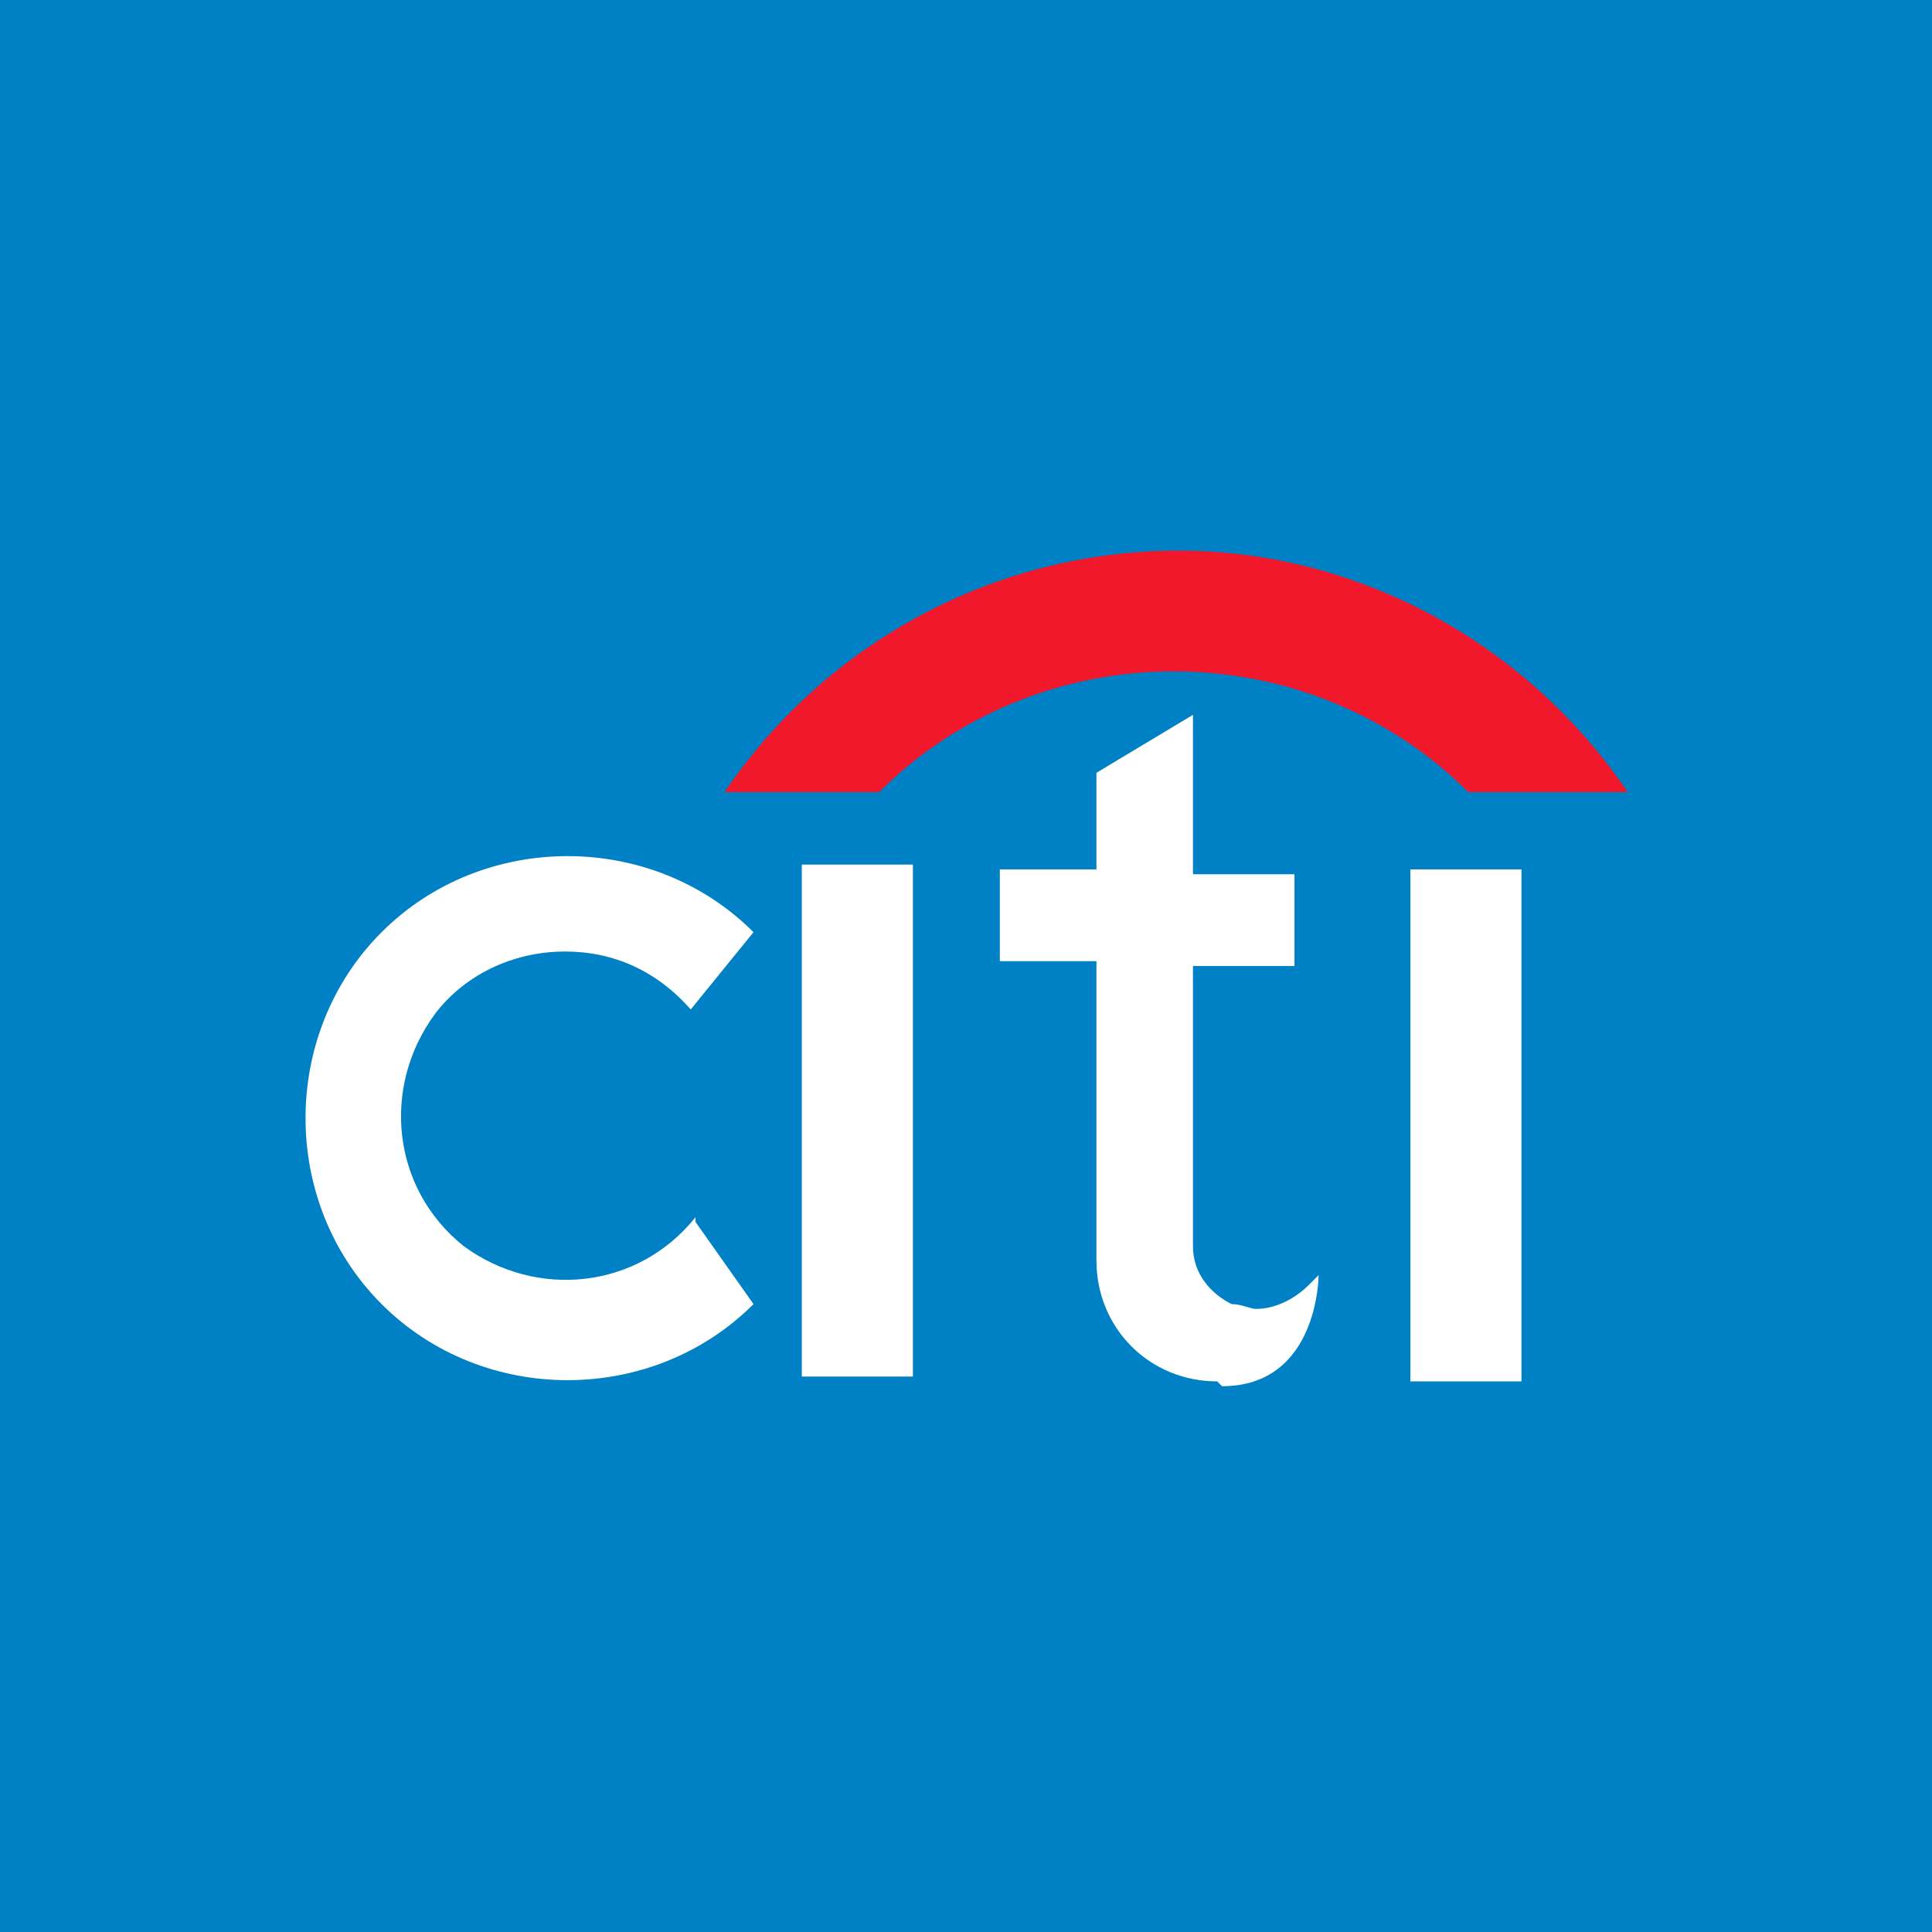
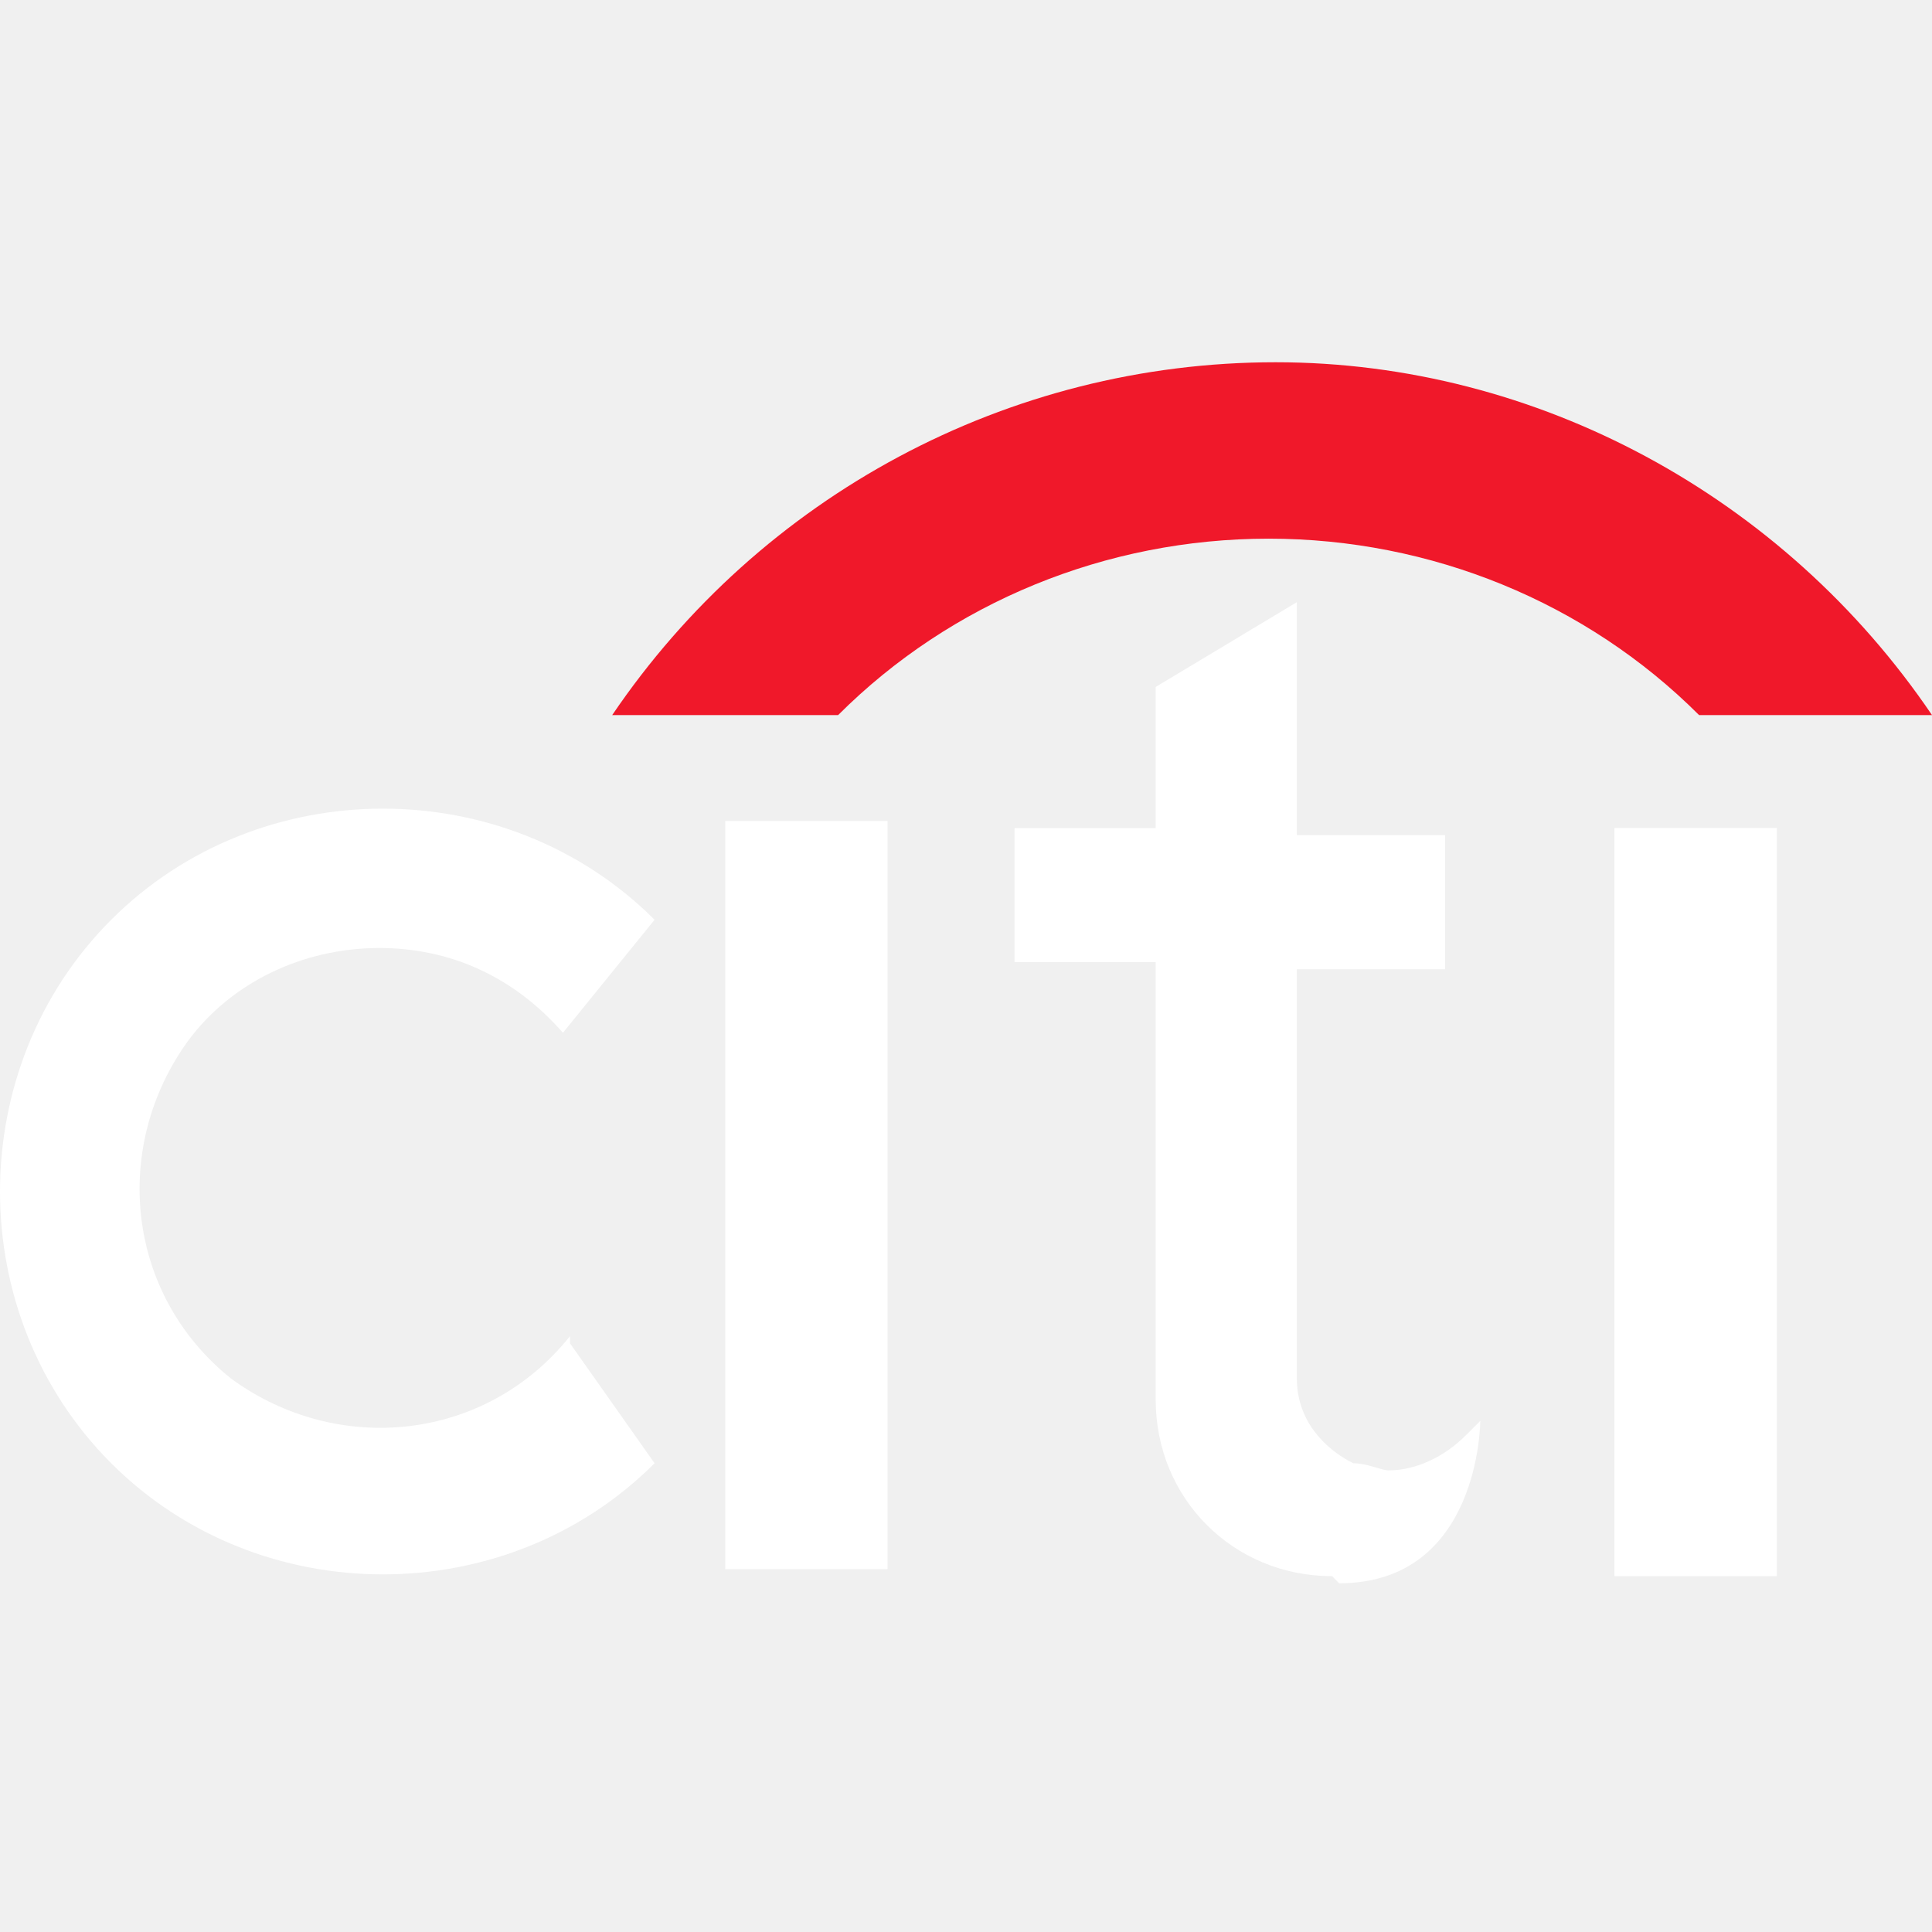
- <svg xmlns="http://www.w3.org/2000/svg" viewBox="0 0 24 24" fill="none">
-   <rect width="24" height="24" fill="#0081C5" />
-   <path transform="translate(-0.474609)" d="M9.115 15.12C8.395 16.02 7.135 16.14 6.235 15.48C5.335 14.76 5.215 13.5 5.875 12.6C6.235 12.12 6.835 11.82 7.495 11.82C8.095 11.82 8.635 12.06 9.055 12.54L9.835 11.58C8.575 10.32 6.475 10.32 5.215 11.58C3.955 12.84 3.955 14.94 5.215 16.2C6.475 17.46 8.575 17.46 9.835 16.2L9.115 15.18V15.12Z" fill="white" />
-   <path transform="translate(-0.474609)" d="M11.815 10.74H10.435V17.1H11.815V10.74Z" fill="white" />
-   <path transform="translate(-0.474609)" d="M19.375 10.8H17.995V17.16H19.375V10.8Z" fill="white" />
-   <path transform="translate(-0.474609)" d="M15.595 17.16C14.755 17.16 14.095 16.5 14.095 15.66C14.095 15.66 14.095 15.6 14.095 15.54V11.94H12.895V10.8H14.095V9.6L15.294 8.88V9.84V10.86H16.555V12H15.294V15.24V15.36V15.48C15.294 15.84 15.534 16.08 15.774 16.2C15.895 16.2 16.015 16.26 16.075 16.26C16.314 16.26 16.555 16.14 16.735 15.96C16.735 15.96 16.794 15.9 16.855 15.84C16.855 15.84 16.855 17.22 15.655 17.22L15.595 17.16Z" fill="white" />
-   <path transform="translate(-0.474609)" d="M15.115 6.84C12.835 6.84 10.735 7.98 9.475 9.84H11.395C12.355 8.88 13.675 8.34 15.055 8.34C16.435 8.34 17.755 8.88 18.715 9.84H20.695C19.435 7.98 17.335 6.84 15.115 6.84Z" fill="#F0182A" />
+ <svg xmlns="http://www.w3.org/2000/svg" viewBox="0 0 16 16">
+   <path d="M4.72 11.066C4.019 11.943 2.791 12.059 1.914 11.417C1.038 10.715 0.921 9.488 1.564 8.611C1.914 8.143 2.499 7.851 3.142 7.851C3.726 7.851 4.252 8.085 4.662 8.553L5.421 7.617C4.194 6.39 2.148 6.39 0.921 7.617C-0.307 8.845 -0.307 10.89 0.921 12.118C2.148 13.345 4.194 13.345 5.421 12.118L4.72 11.124V11.066Z" fill="white" />
+   <path d="M7.35 6.799H6.006V12.995H7.35V6.799Z" fill="white" />
+   <path d="M14.715 6.857H13.37V13.053H14.715V6.857Z" fill="white" />
+   <path d="M11.032 13.053C10.213 13.053 9.571 12.41 9.571 11.592C9.571 11.592 9.571 11.534 9.571 11.475V7.968H8.402V6.858H9.571V5.689L10.74 4.987V5.922V6.916H11.967V8.027H10.74V11.183V11.3V11.417C10.74 11.767 10.973 12.001 11.207 12.118C11.324 12.118 11.441 12.177 11.499 12.177C11.733 12.177 11.967 12.06 12.142 11.884C12.142 11.884 12.201 11.826 12.259 11.767C12.259 11.767 12.259 13.112 11.09 13.112L11.032 13.053Z" fill="white" />
+   <path d="M10.564 3C8.343 3 6.298 4.111 5.07 5.922H6.941C7.876 4.987 9.162 4.461 10.506 4.461C11.85 4.461 13.136 4.987 14.071 5.922H16C14.773 4.111 12.727 3 10.564 3Z" fill="#F0182A" />
</svg>
